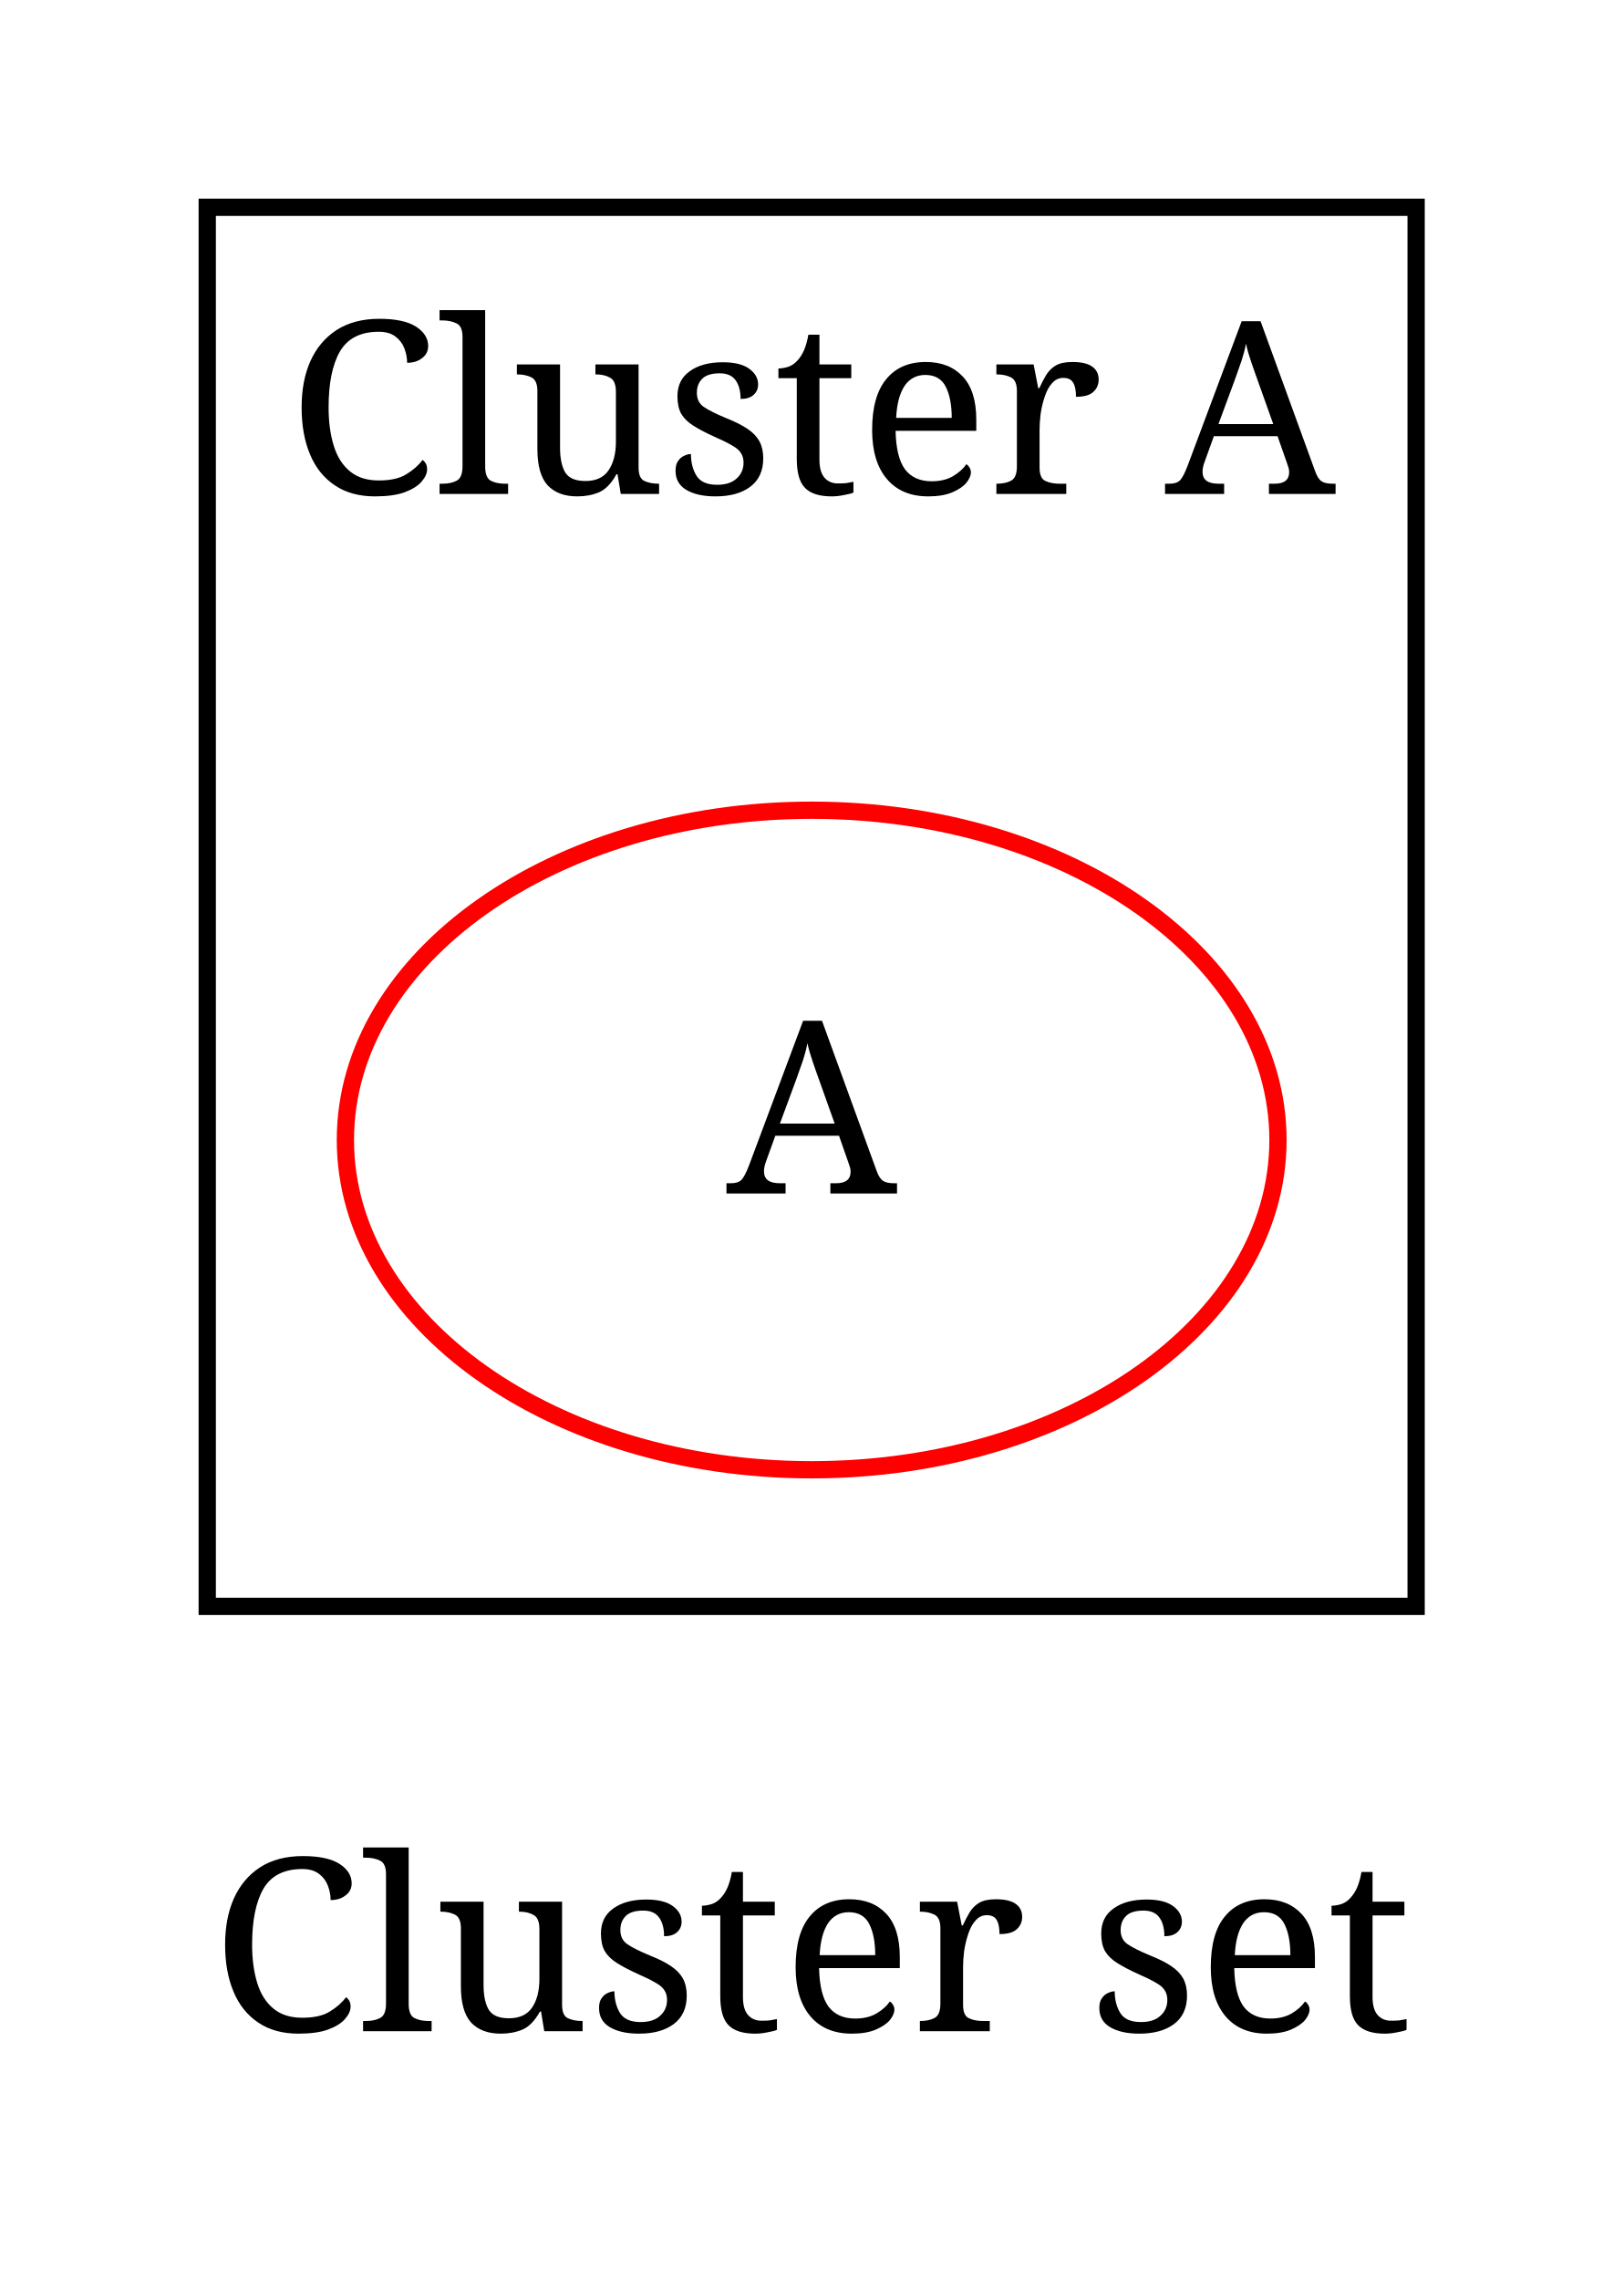
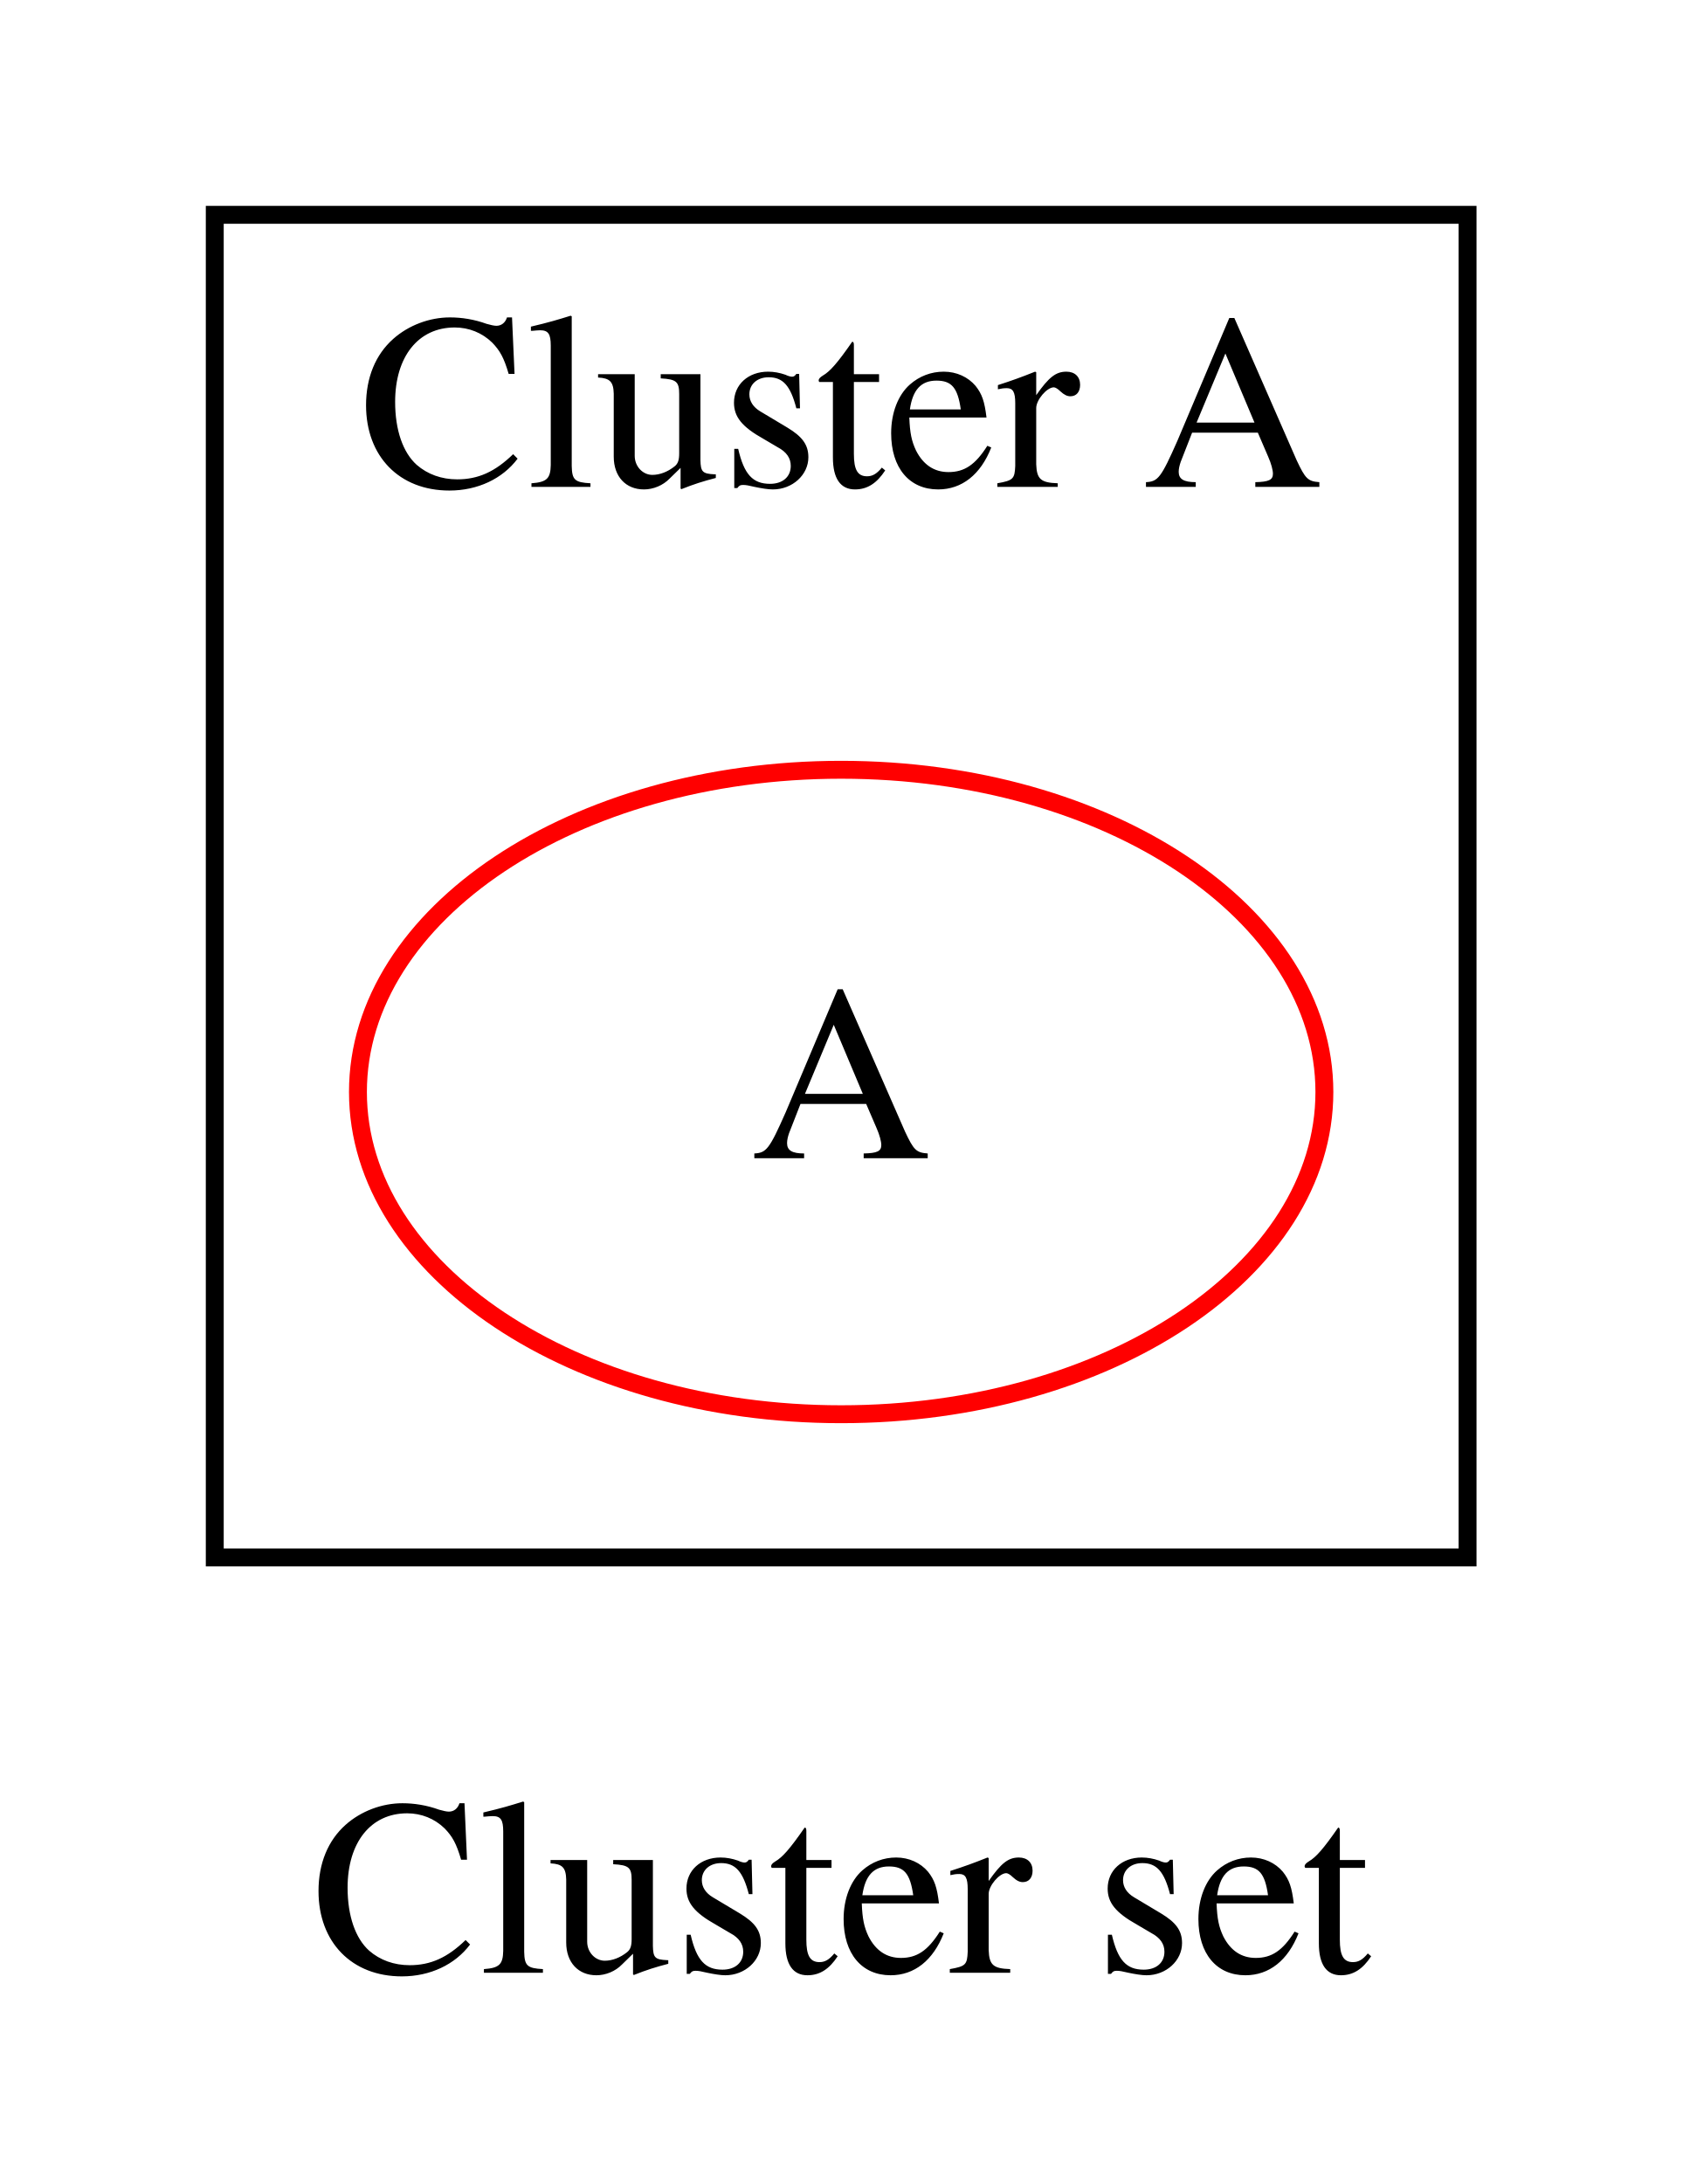
- <svg xmlns="http://www.w3.org/2000/svg" width="94pt" height="132pt" viewBox="0.00 0.00 94.00 132.00">
-   <g id="graph1" class="graph" transform="scale(1 1) rotate(0) translate(4 128)">
-     <polygon fill="white" stroke="white" points="-4,5 -4,-128 91,-128 91,5 -4,5" />
-     <text text-anchor="middle" x="43" y="-10.4" font-family="Times Roman,serif" font-size="14.00">Cluster set</text>
-     <g id="graph2" class="cluster">
-       <polygon fill="none" stroke="black" points="8,-35 8,-116 78,-116 78,-35 8,-35" />
-       <text text-anchor="middle" x="43" y="-99.4" font-family="Times Roman,serif" font-size="14.00">Cluster A</text>
+ <svg xmlns="http://www.w3.org/2000/svg" width="94pt" height="122pt" viewBox="0.00 0.00 94.00 122.00">
+   <g id="graph0" class="graph" transform="scale(1 1) rotate(0) translate(4 118)">
+     <polygon fill="white" stroke="white" points="-4,5 -4,-118 91,-118 91,5 -4,5" />
+     <text text-anchor="middle" x="43" y="-7.8" font-family="Times,serif" font-size="14.00">Cluster set</text>
+     <g id="clust1" class="cluster">
+       <polygon fill="none" stroke="black" points="8,-31 8,-106 78,-106 78,-31 8,-31" />
+       <text text-anchor="middle" x="43" y="-90.8" font-family="Times,serif" font-size="14.00">Cluster A</text>
    </g>
-     <g id="node2" class="node">
-       <ellipse fill="none" stroke="red" cx="43" cy="-62" rx="27" ry="19.092" />
-       <text text-anchor="middle" x="43" y="-58.9" font-family="Times Roman,serif" font-size="14.00">A</text>
+     <g id="node1" class="node">
+       <ellipse fill="none" stroke="red" cx="43" cy="-57" rx="27" ry="18" />
+       <text text-anchor="middle" x="43" y="-53.3" font-family="Times,serif" font-size="14.00">A</text>
    </g>
  </g>
</svg>
